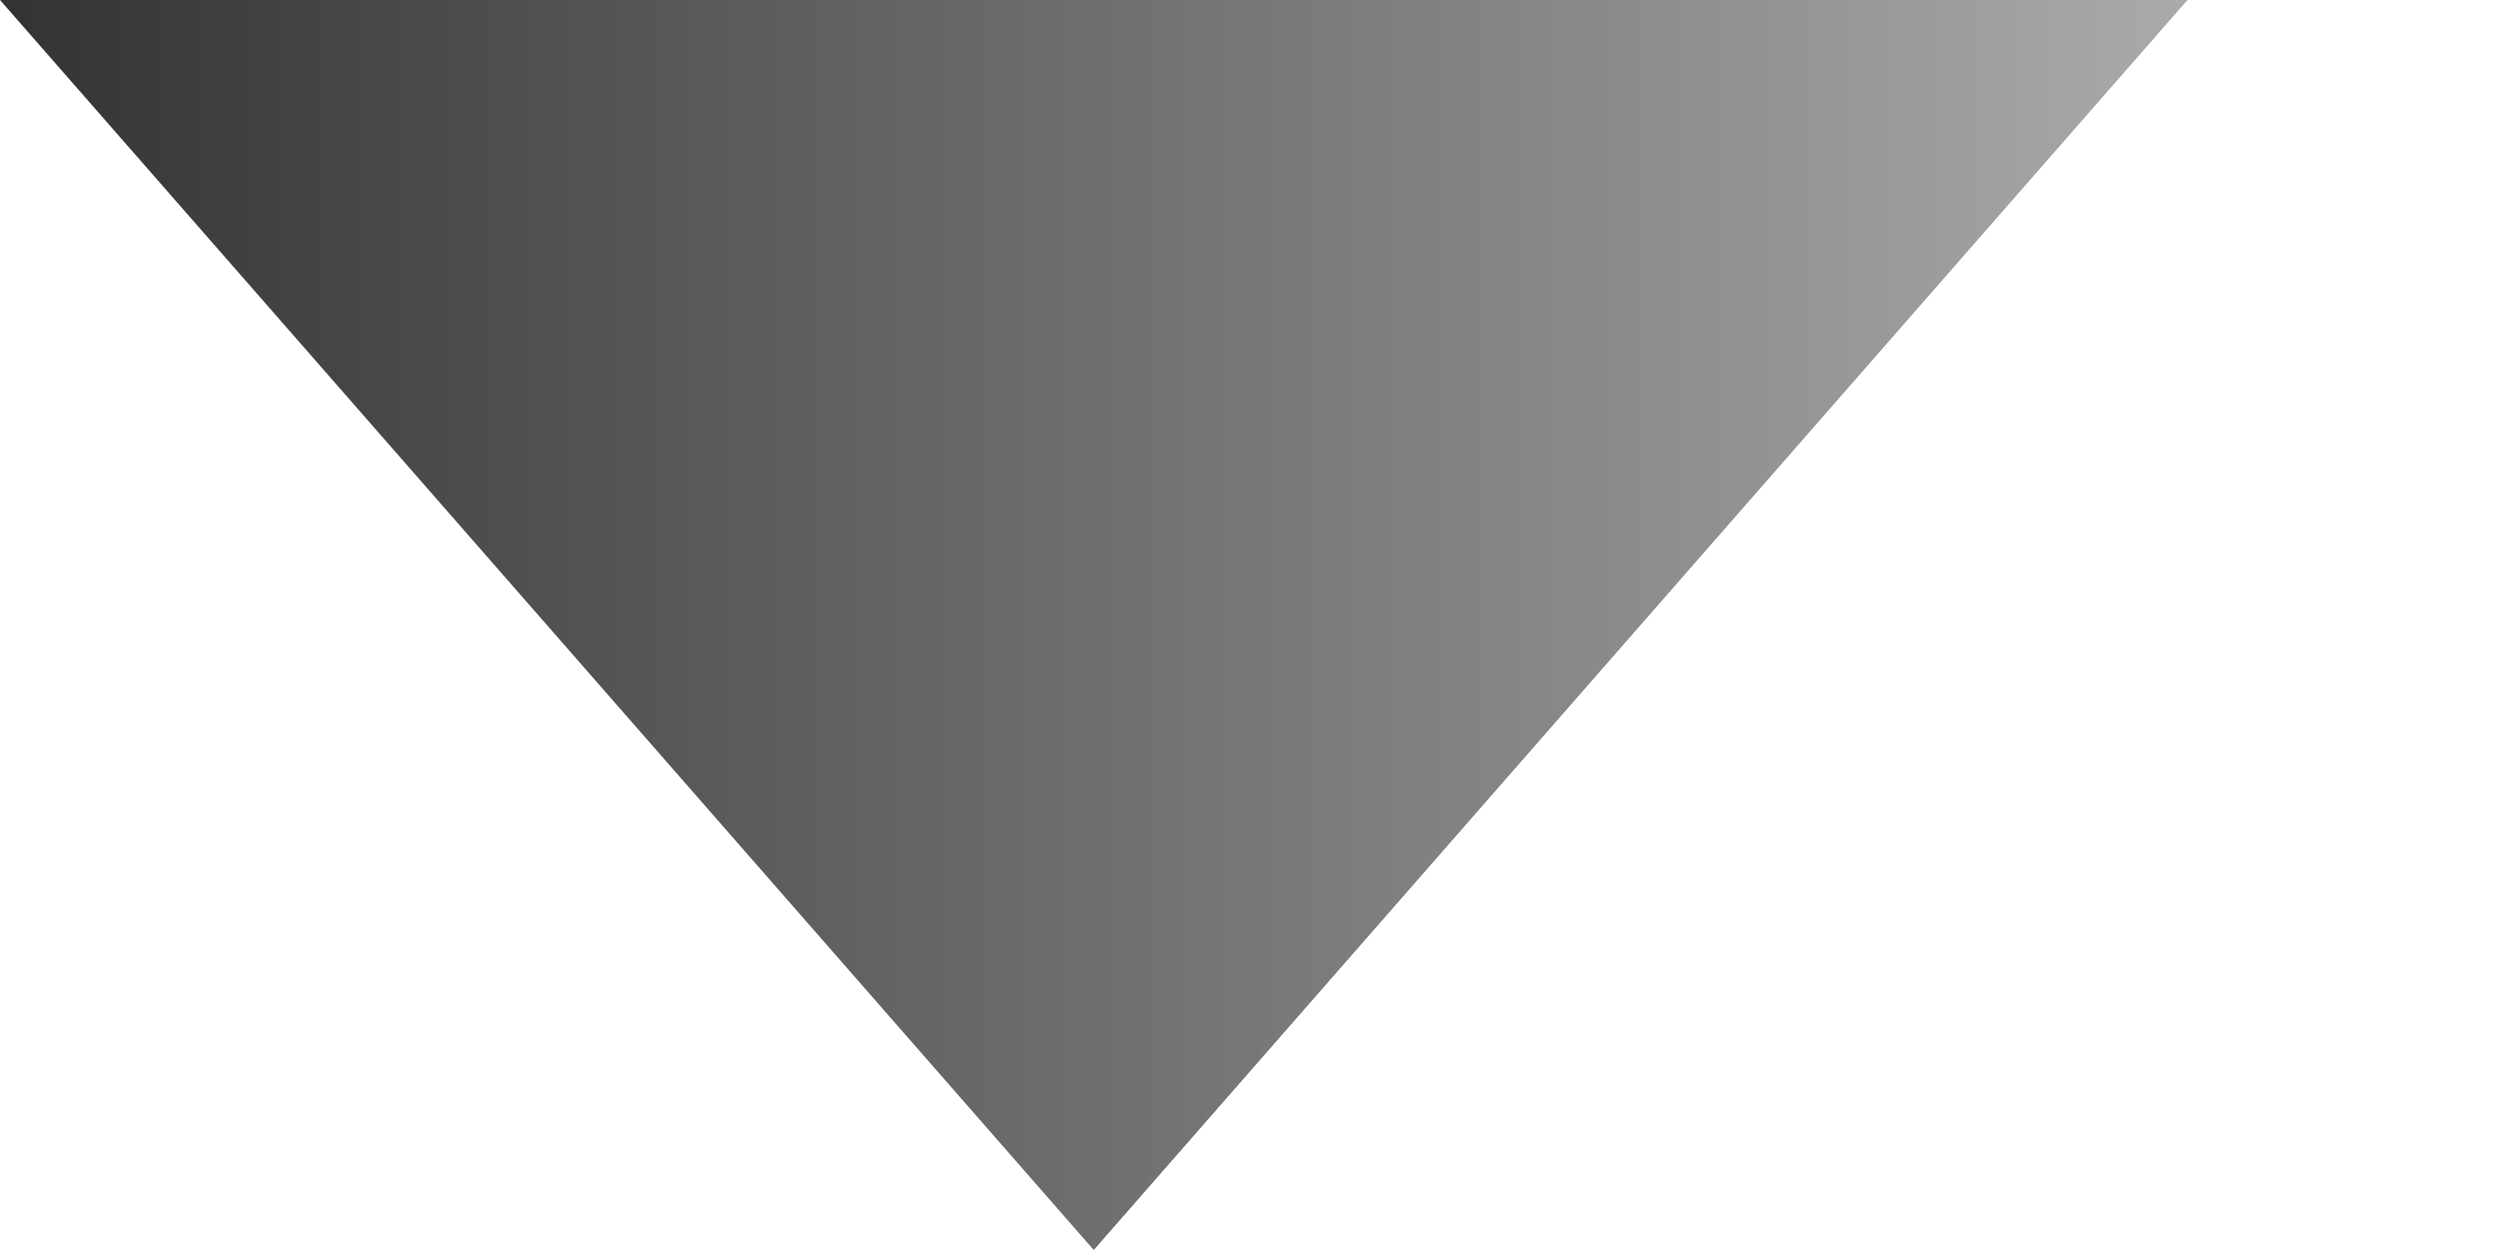
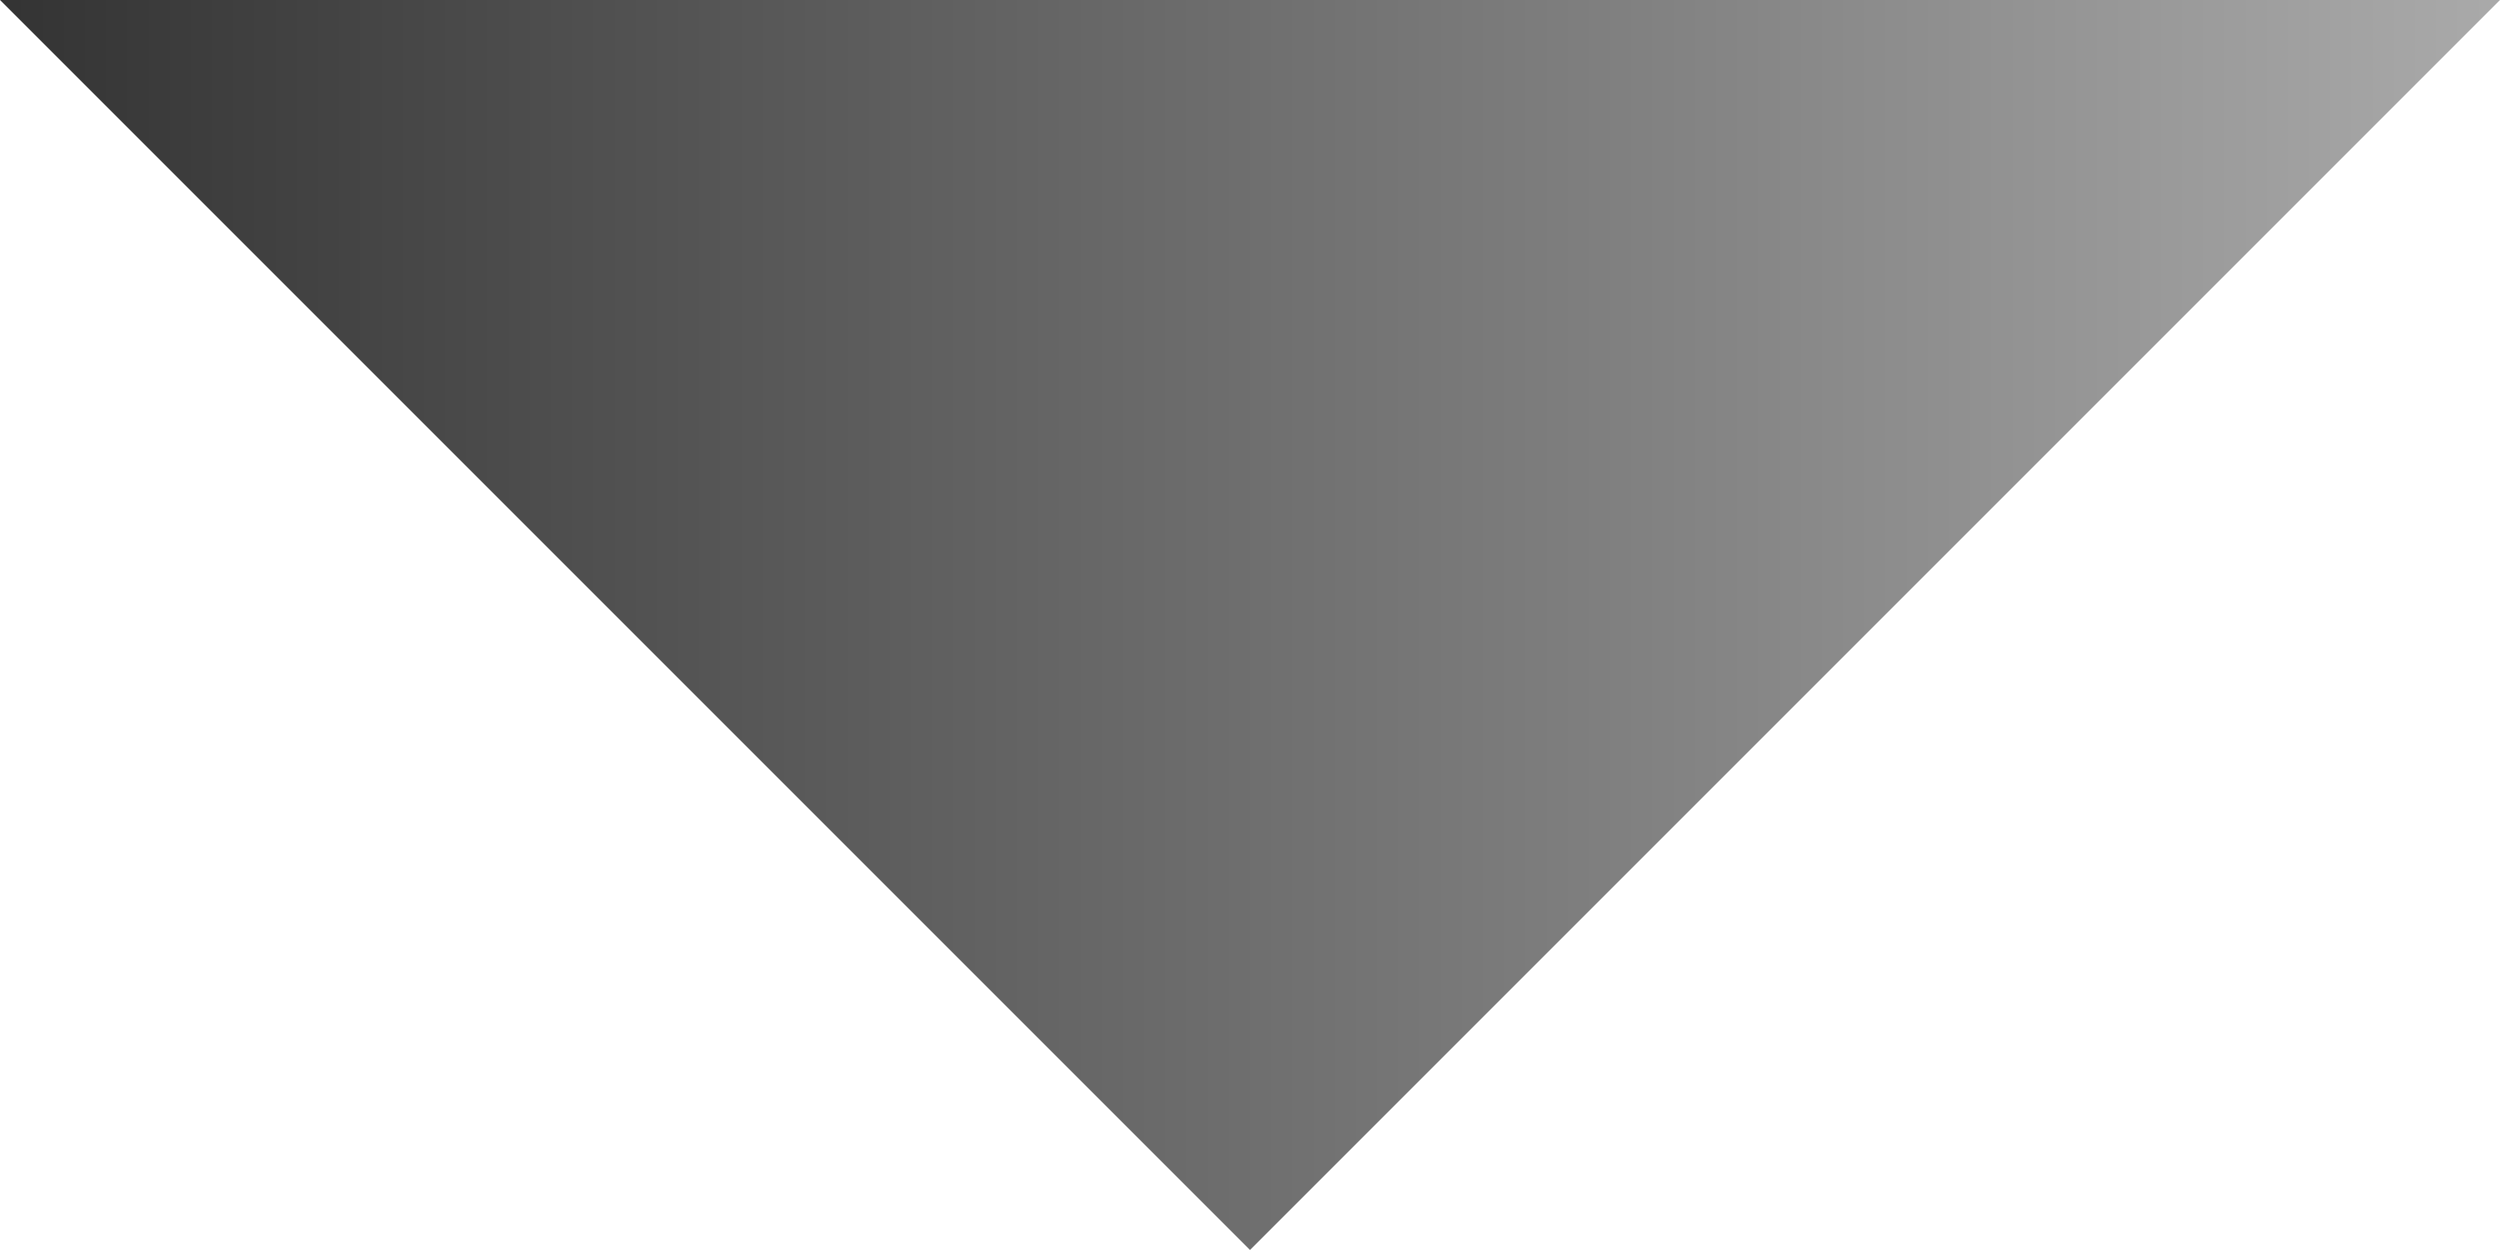
<svg xmlns="http://www.w3.org/2000/svg" width="8" height="4" viewBox="0 0 8 4" fill="none">
  <defs>
    <linearGradient id="button-down-fill" x1="0" y1="0" x2="1" y2="0">
      <stop offset="0" stop-color="#333333" />
      <stop offset="1" stop-color="#aaaaaa" />
    </linearGradient>
  </defs>
-   <polygon points="0 0 7 0 3.5 4" fill="url(#button-down-fill)" />
+   <polygon points="0 0 8 0 4 4" fill="url(#button-down-fill)" />
</svg>
